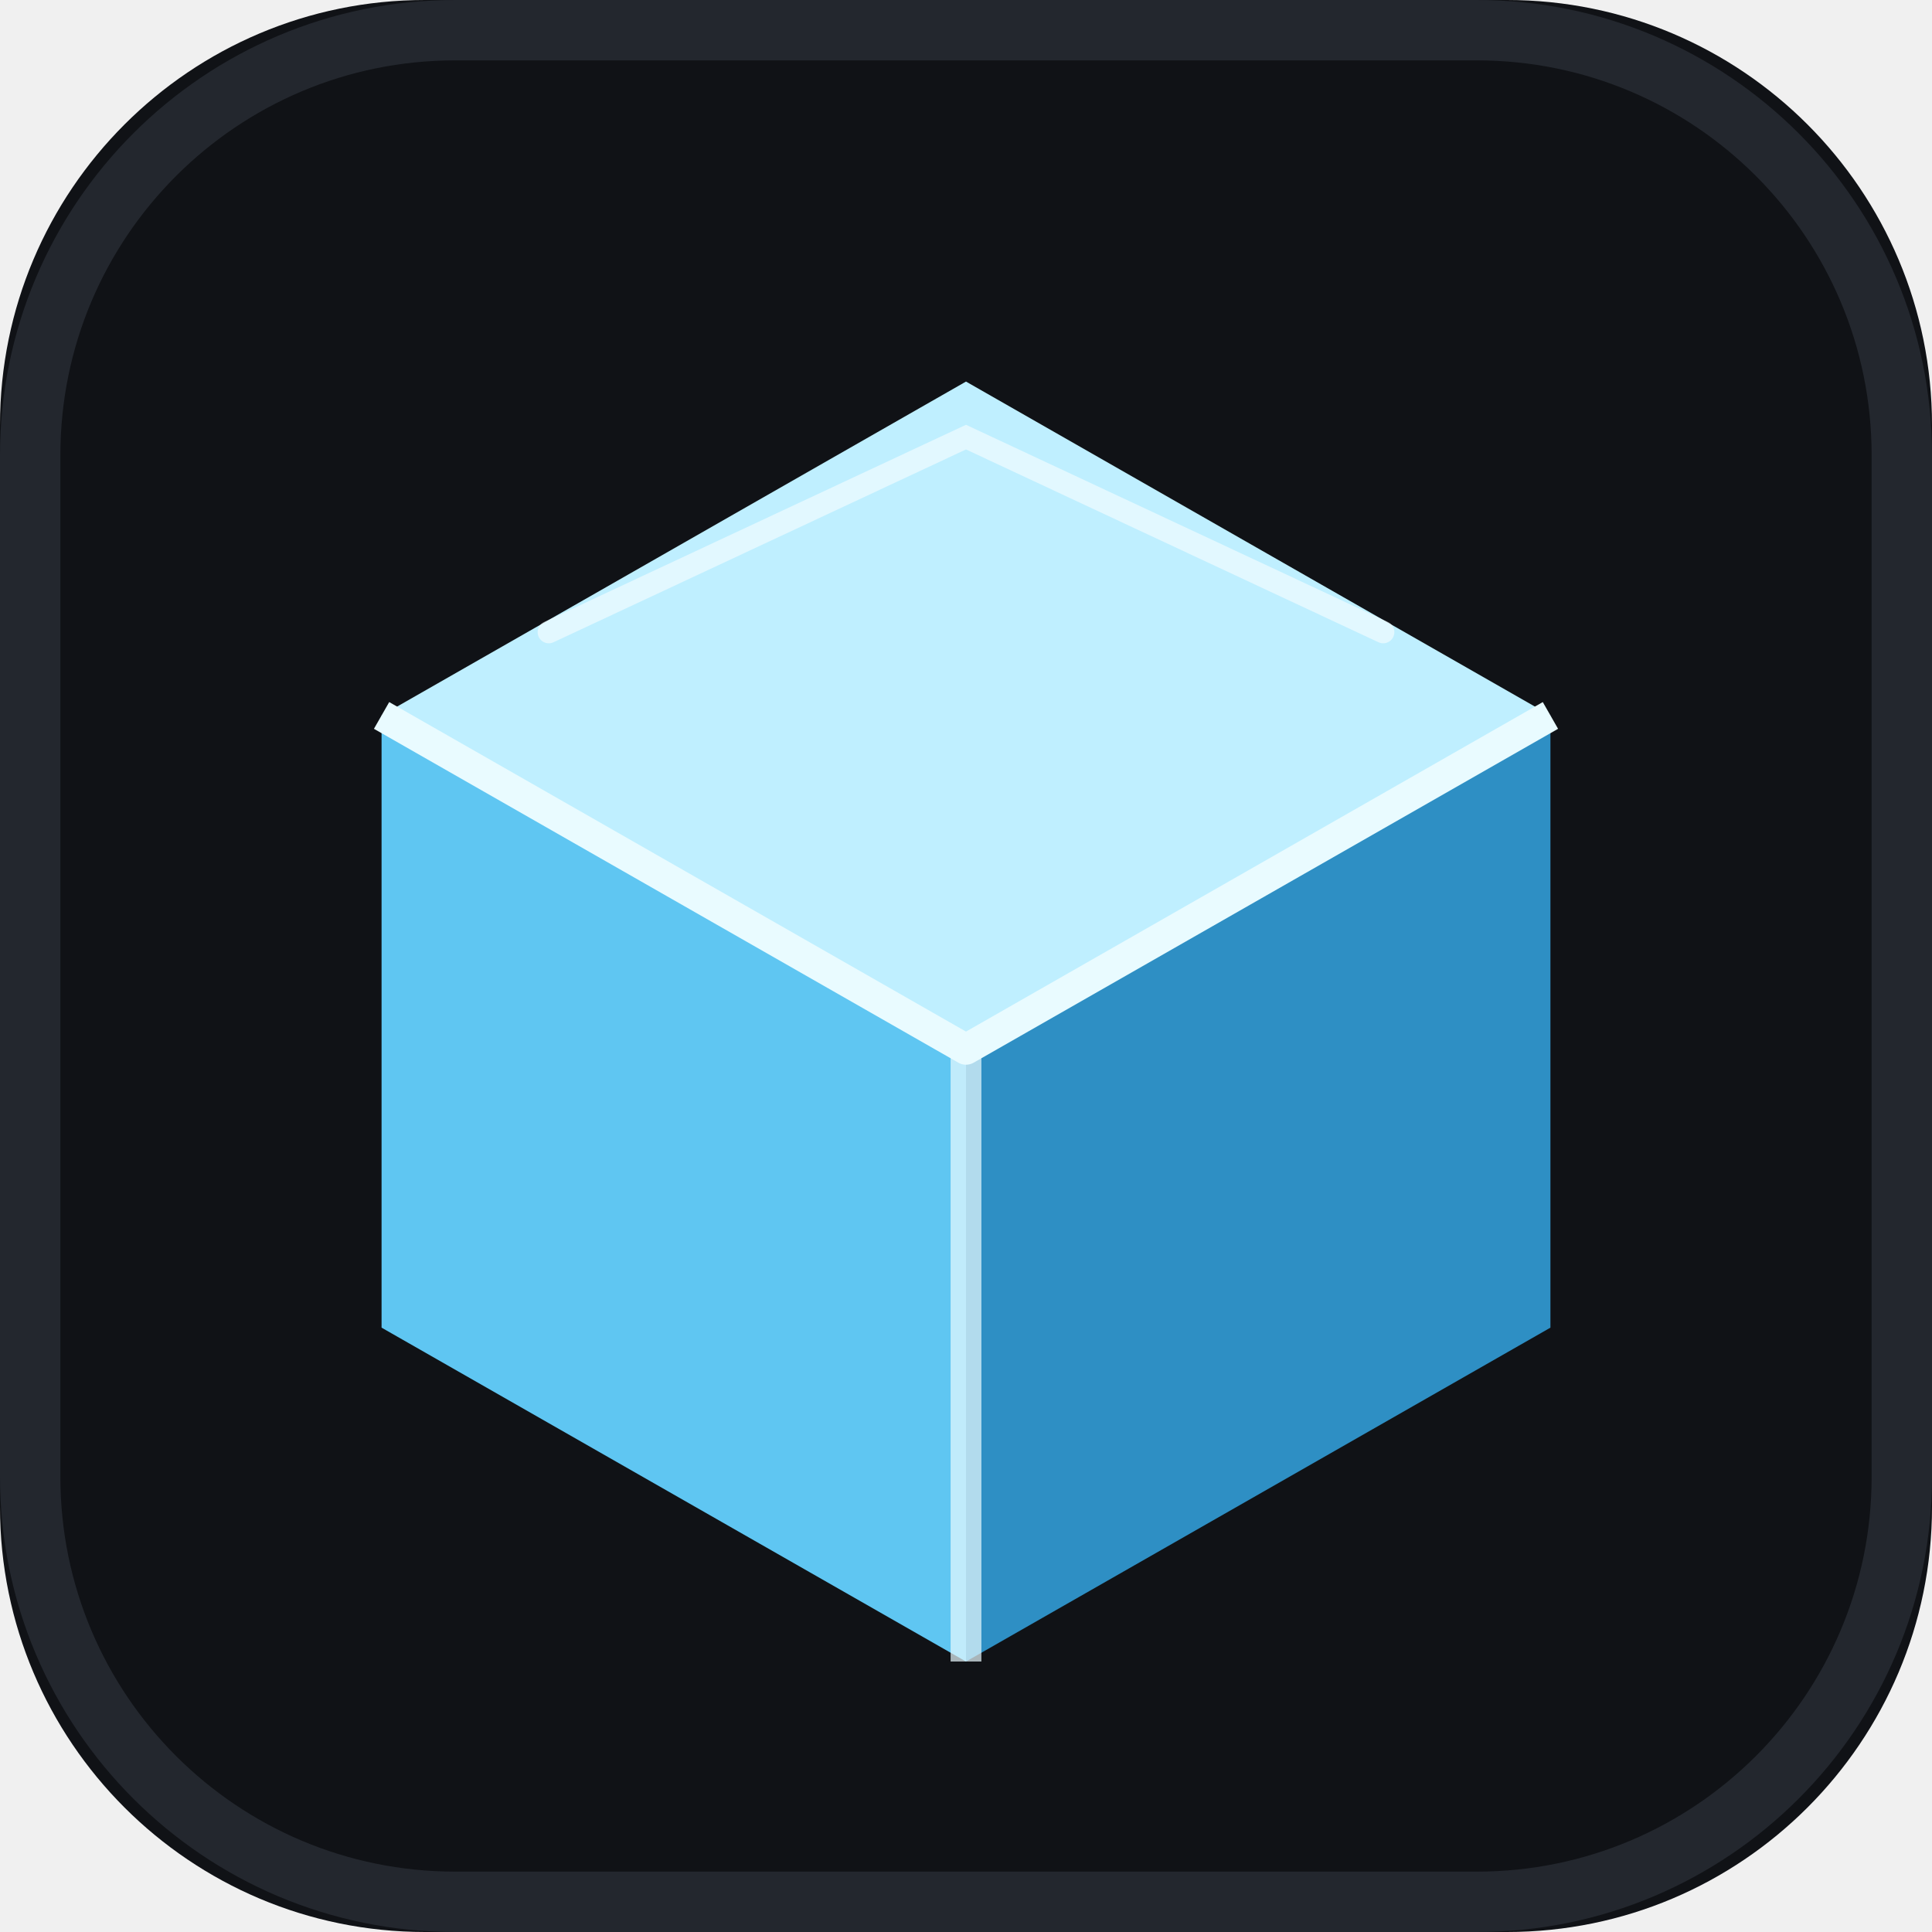
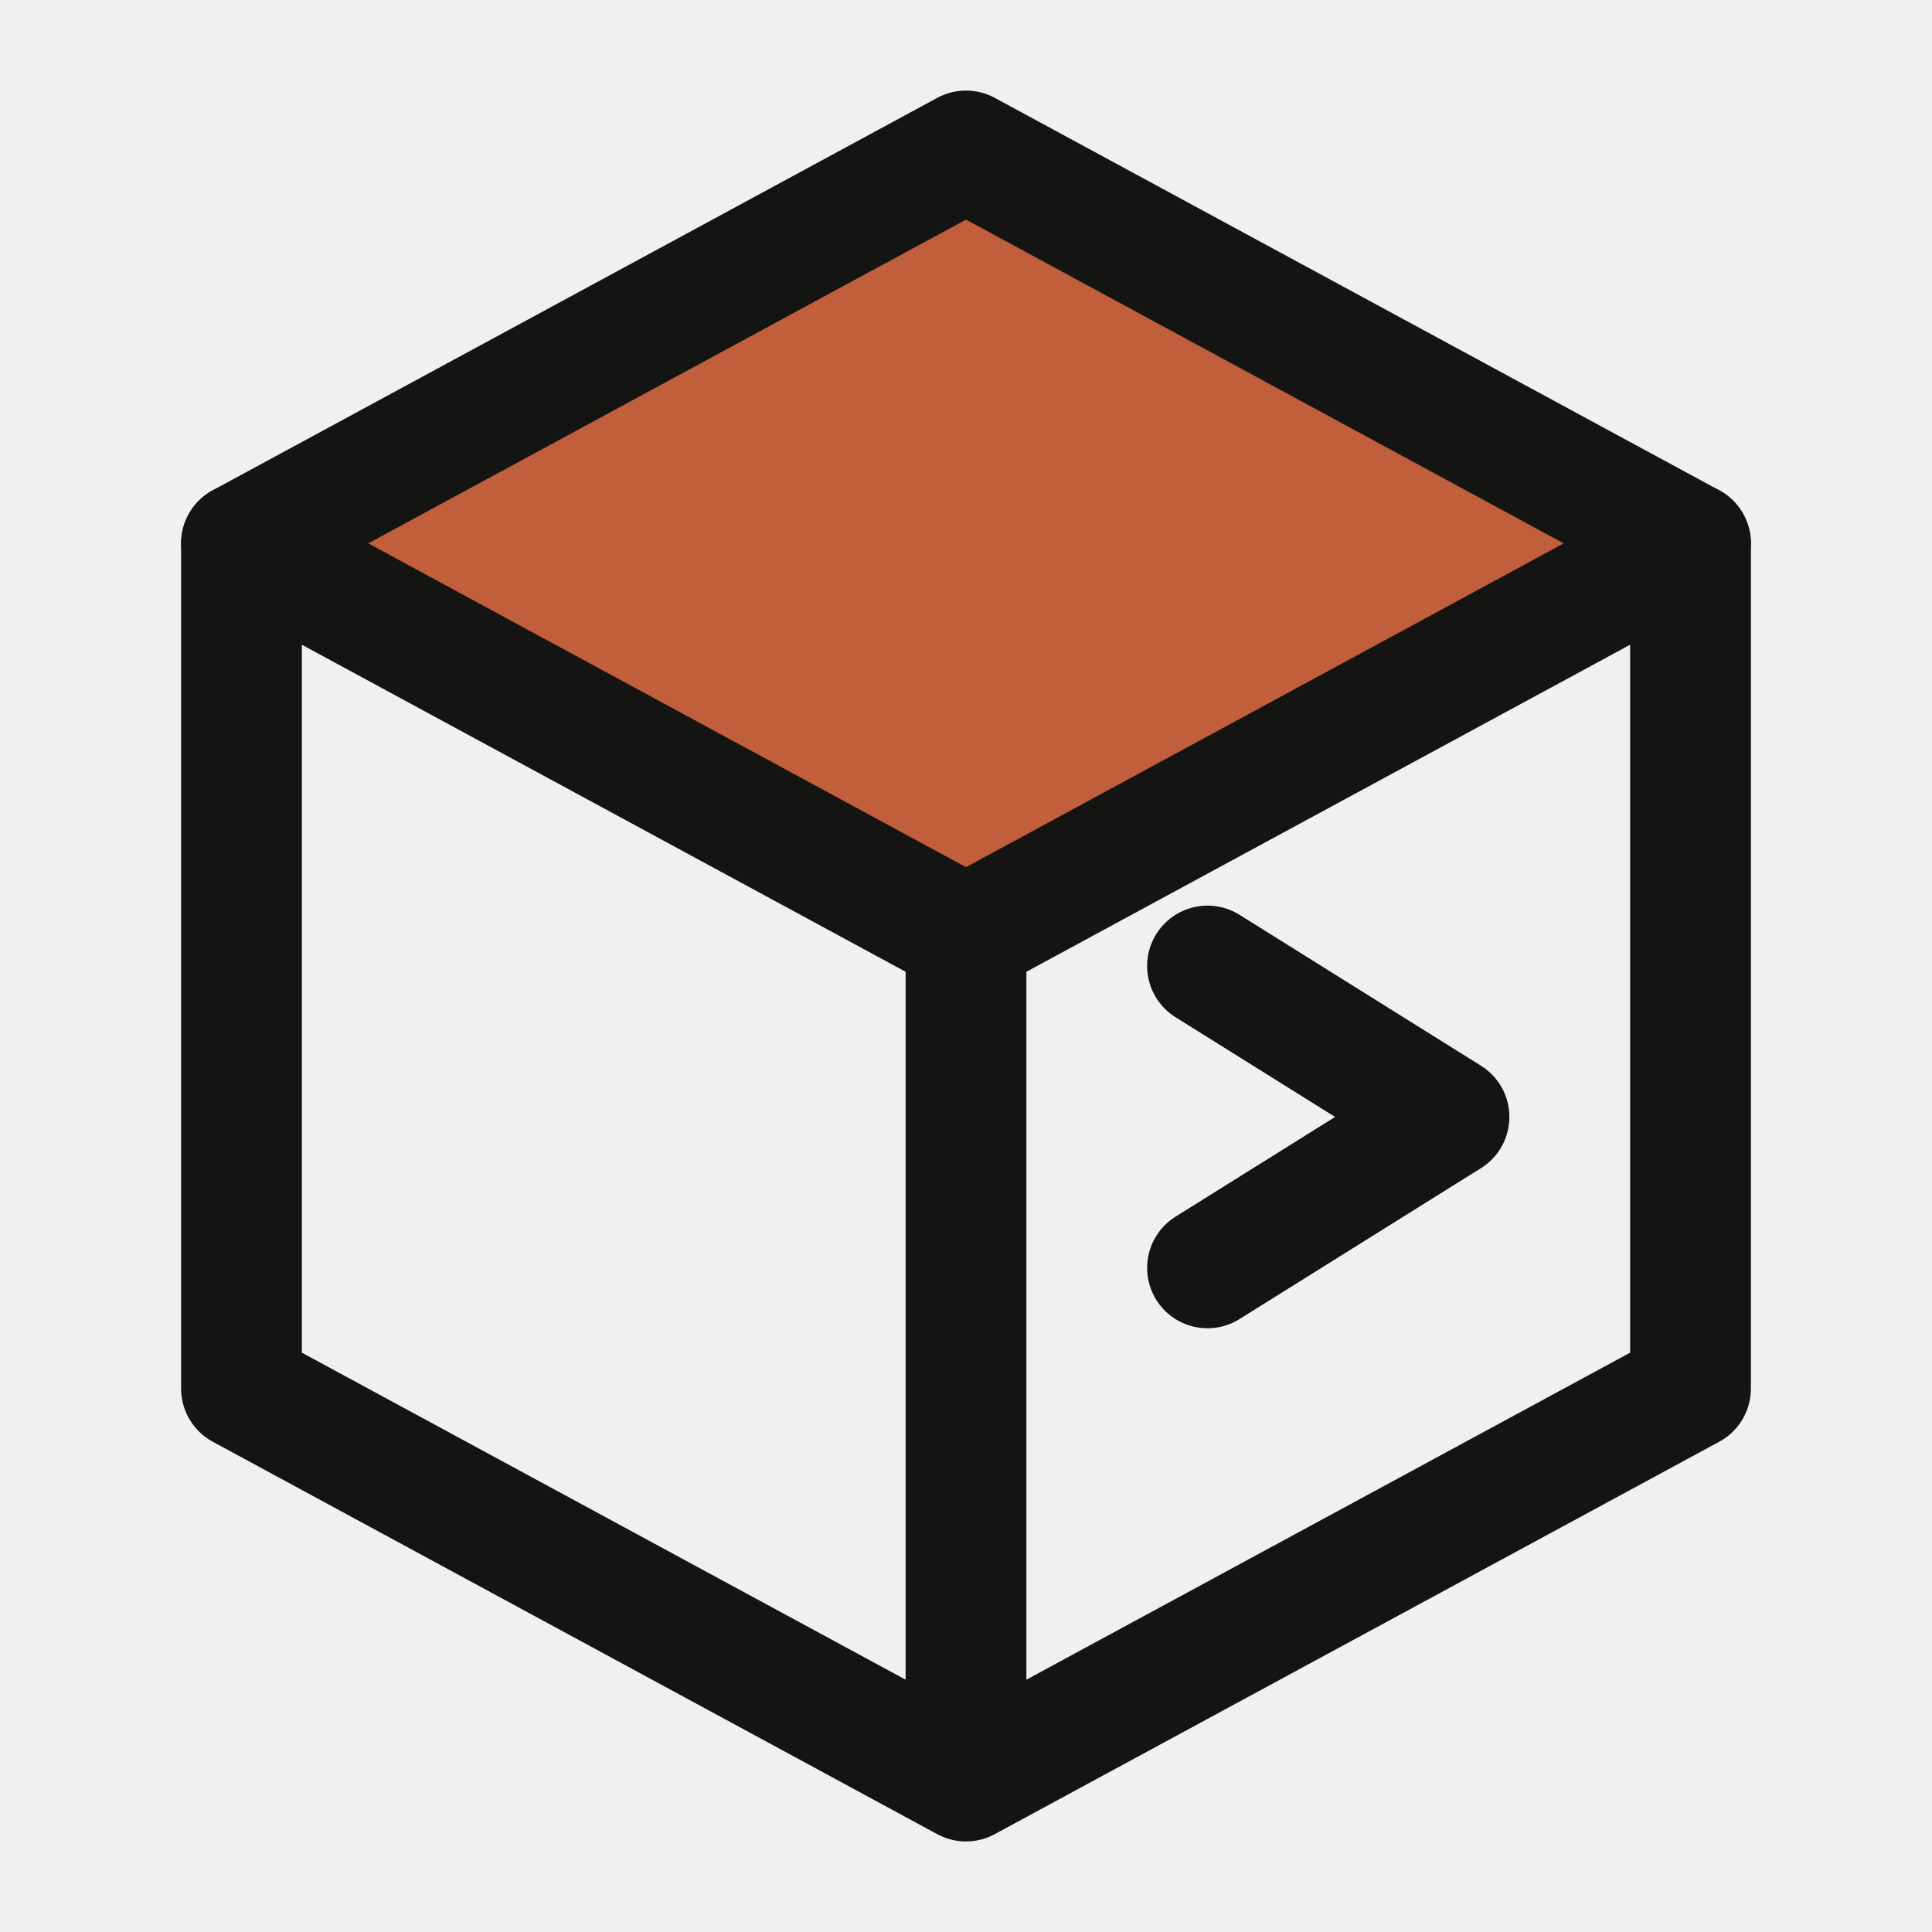
- <svg xmlns="http://www.w3.org/2000/svg" width="32" height="32" viewBox="0 0 32 32">
-   <rect width="32" height="32" rx="7.04" fill="#101216" />
-   <rect x="0.5" y="0.5" width="31" height="31" rx="7.04" fill="none" stroke="#23272E" />
-   <g>
-     <polygon points="16.00,6.32 25.68,11.85 16.00,17.38 6.32,11.85" fill="#BFEFFF" />
-     <polygon points="6.32,11.85 16.00,17.38 16.00,27.52 6.32,21.99" fill="#5FC6F2" />
-     <polygon points="16.00,17.38 25.68,11.85 25.68,21.99 16.00,27.52" fill="#2E8FC4" />
-     <polyline points="6.32,11.85 16.00,17.38 25.68,11.85" fill="none" stroke="#E9FBFF" stroke-width="0.51" stroke-linejoin="round" />
-     <line x1="16.00" y1="17.38" x2="16.00" y2="27.52" stroke="#E9FBFF" stroke-width="0.51" opacity="0.7" />
-     <polyline points="9.09,10.47 16.00,7.24 22.91,10.47" fill="none" stroke="#FFFFFF" stroke-width="0.37" opacity="0.55" stroke-linecap="round" />
+ <svg xmlns="http://www.w3.org/2000/svg" width="64" height="64" viewBox="0 0 64 64" fill="none">
+   <style>
+     .edge { stroke: #141413; }
+     .lid { fill: #c15f3c; }
+     @media (prefers-color-scheme: dark) {
+       .edge { stroke: #faf9f5; }
+       .lid { fill: #d97757; }
+     }
+   </style>
+   <g class="edge" stroke-width="4" stroke-linecap="round" stroke-linejoin="round">
+     <path class="lid" d="M8 18 32 5 56 18 32 31Z" />
+     <path d="M8 18v28l24 13 24-13V18M32 31v28" />
+     <path d="m40 32 8 5-8 5" />
  </g>
</svg>
